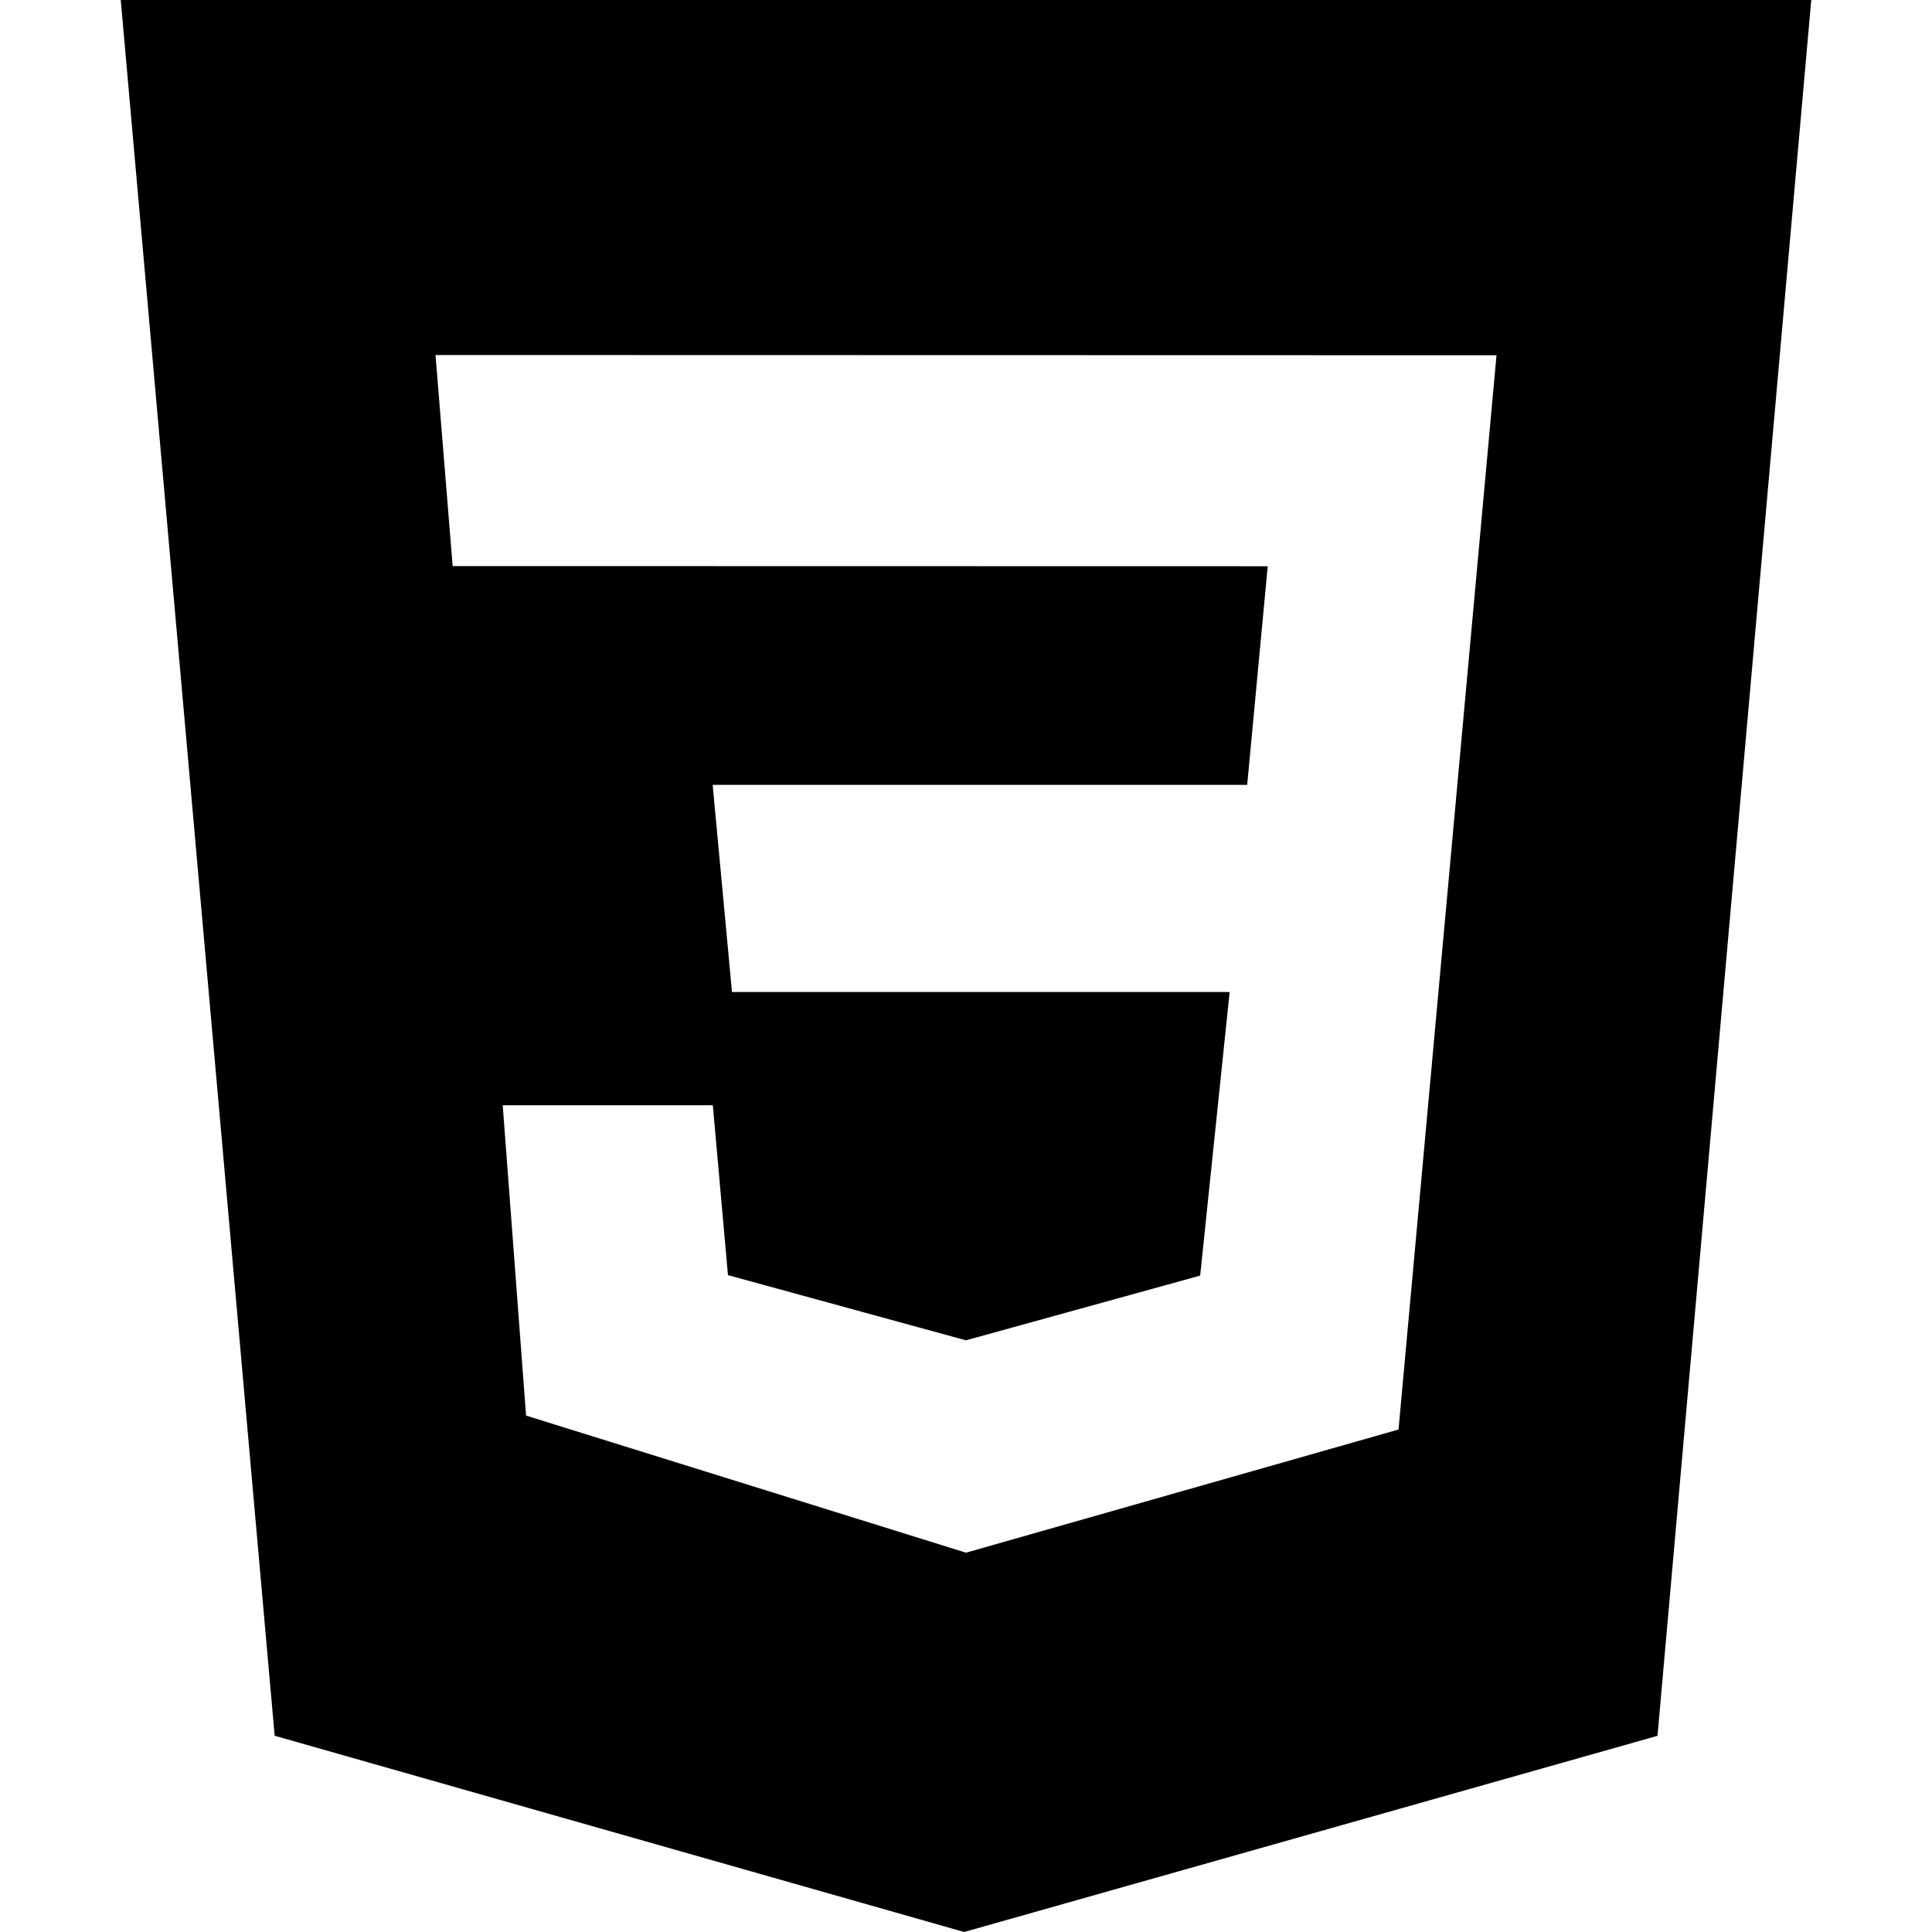
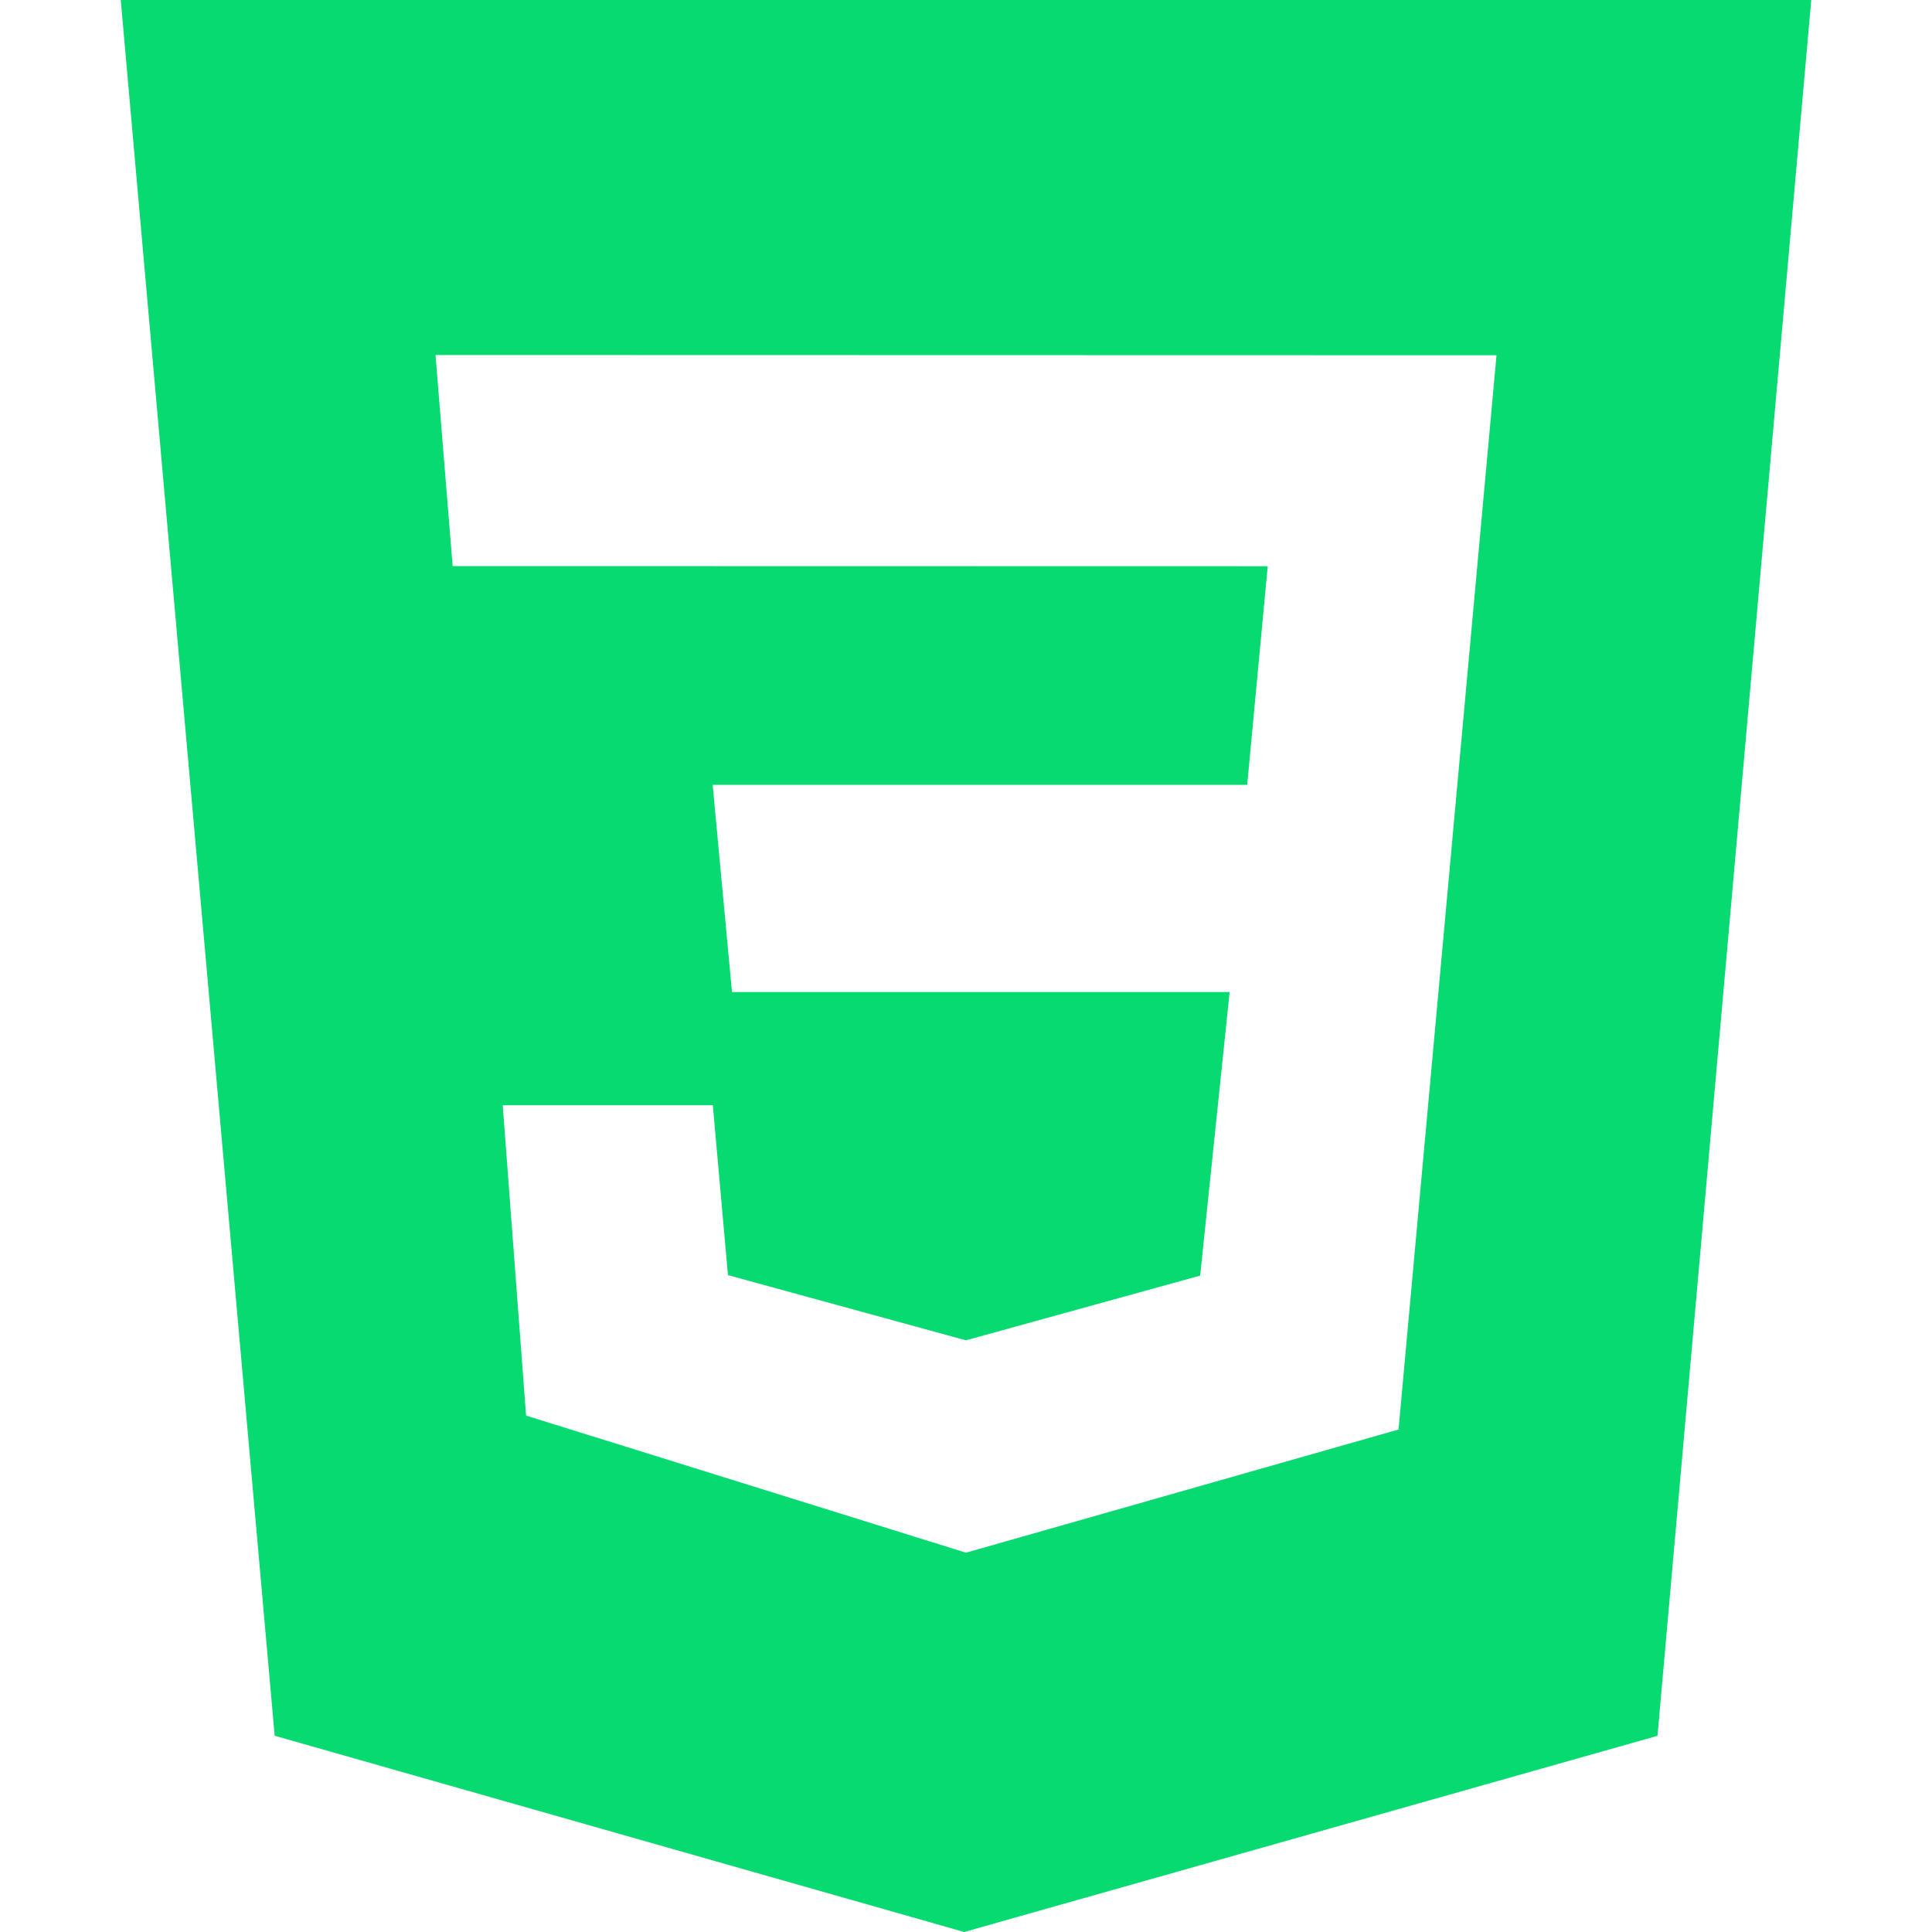
- <svg xmlns="http://www.w3.org/2000/svg" role="img" viewBox="0 0 24 24">
+ <svg xmlns="http://www.w3.org/2000/svg" role="img" viewBox="0 0 24 24" fill="#07da70">
  <path d="M1.5 0h21l-1.91 21.563L11.977 24l-8.565-2.438L1.5 0zm17.09 4.413L5.41 4.41l.213 2.622 10.125.002-.255 2.716h-6.64l.24 2.573h6.182l-.366 3.523-2.91.804-2.956-.81-.188-2.11h-2.61l.29 3.855L12 19.288l5.373-1.53L18.59 4.414z" />
</svg>
